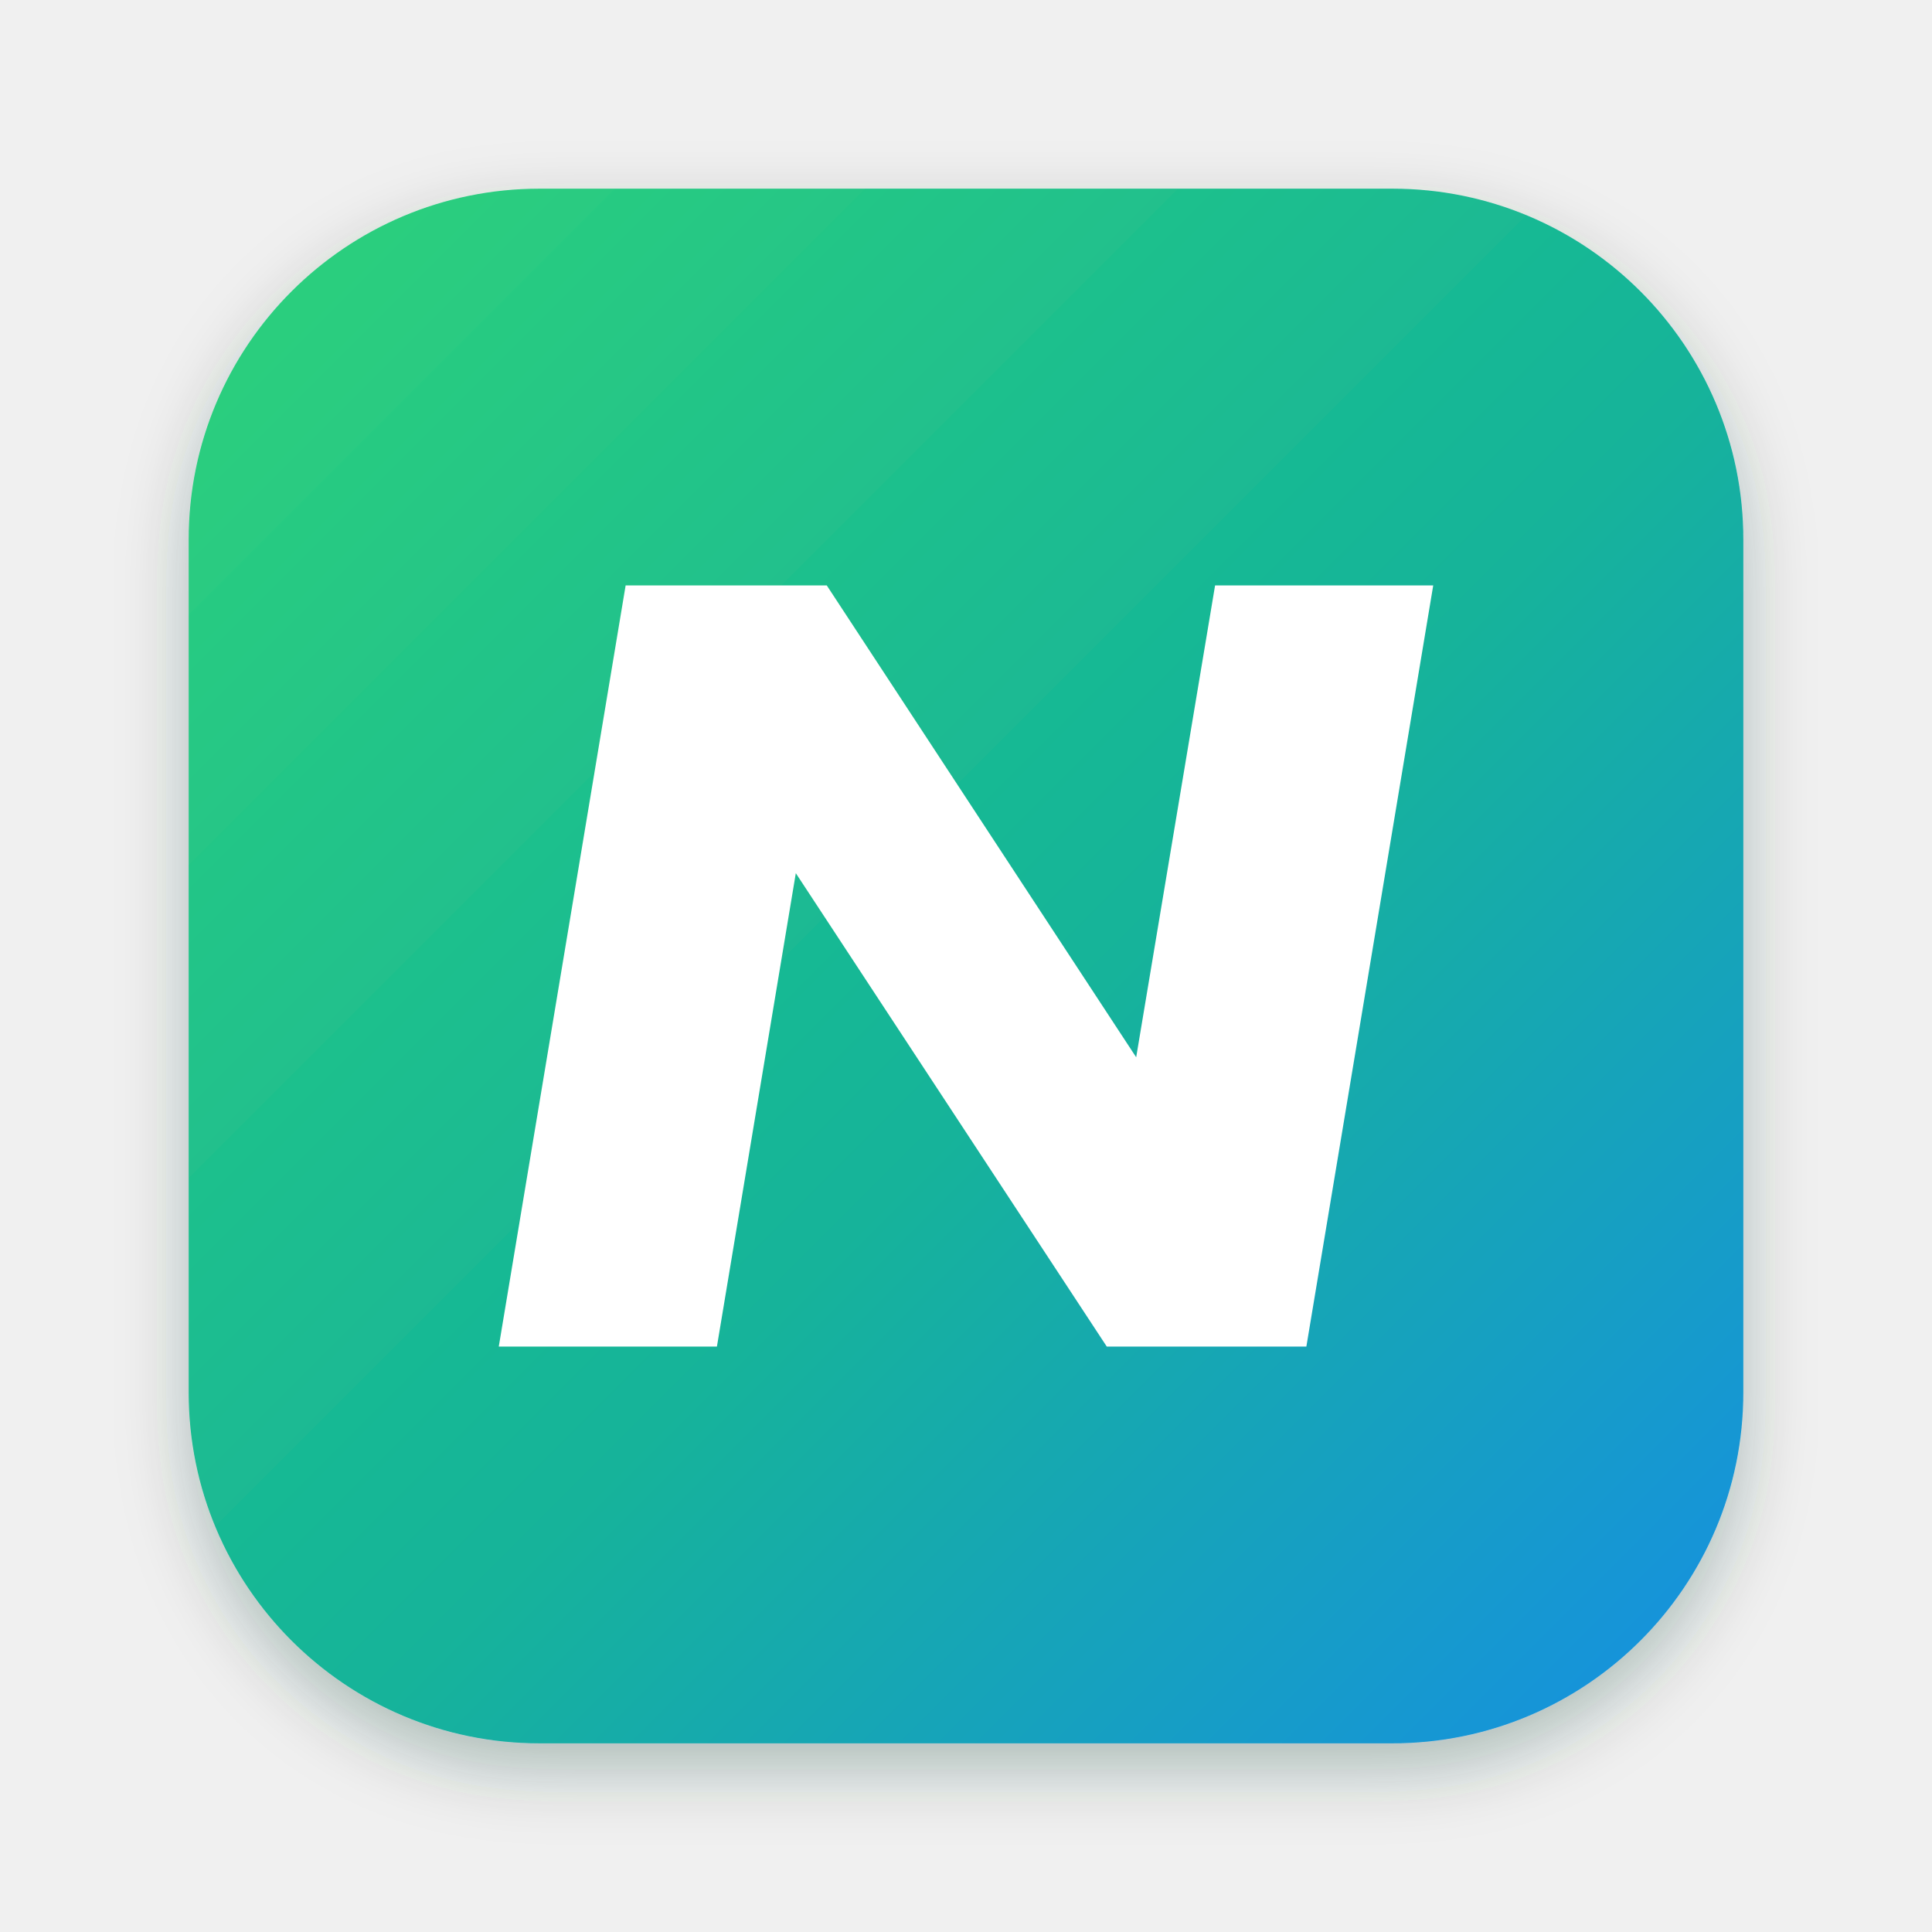
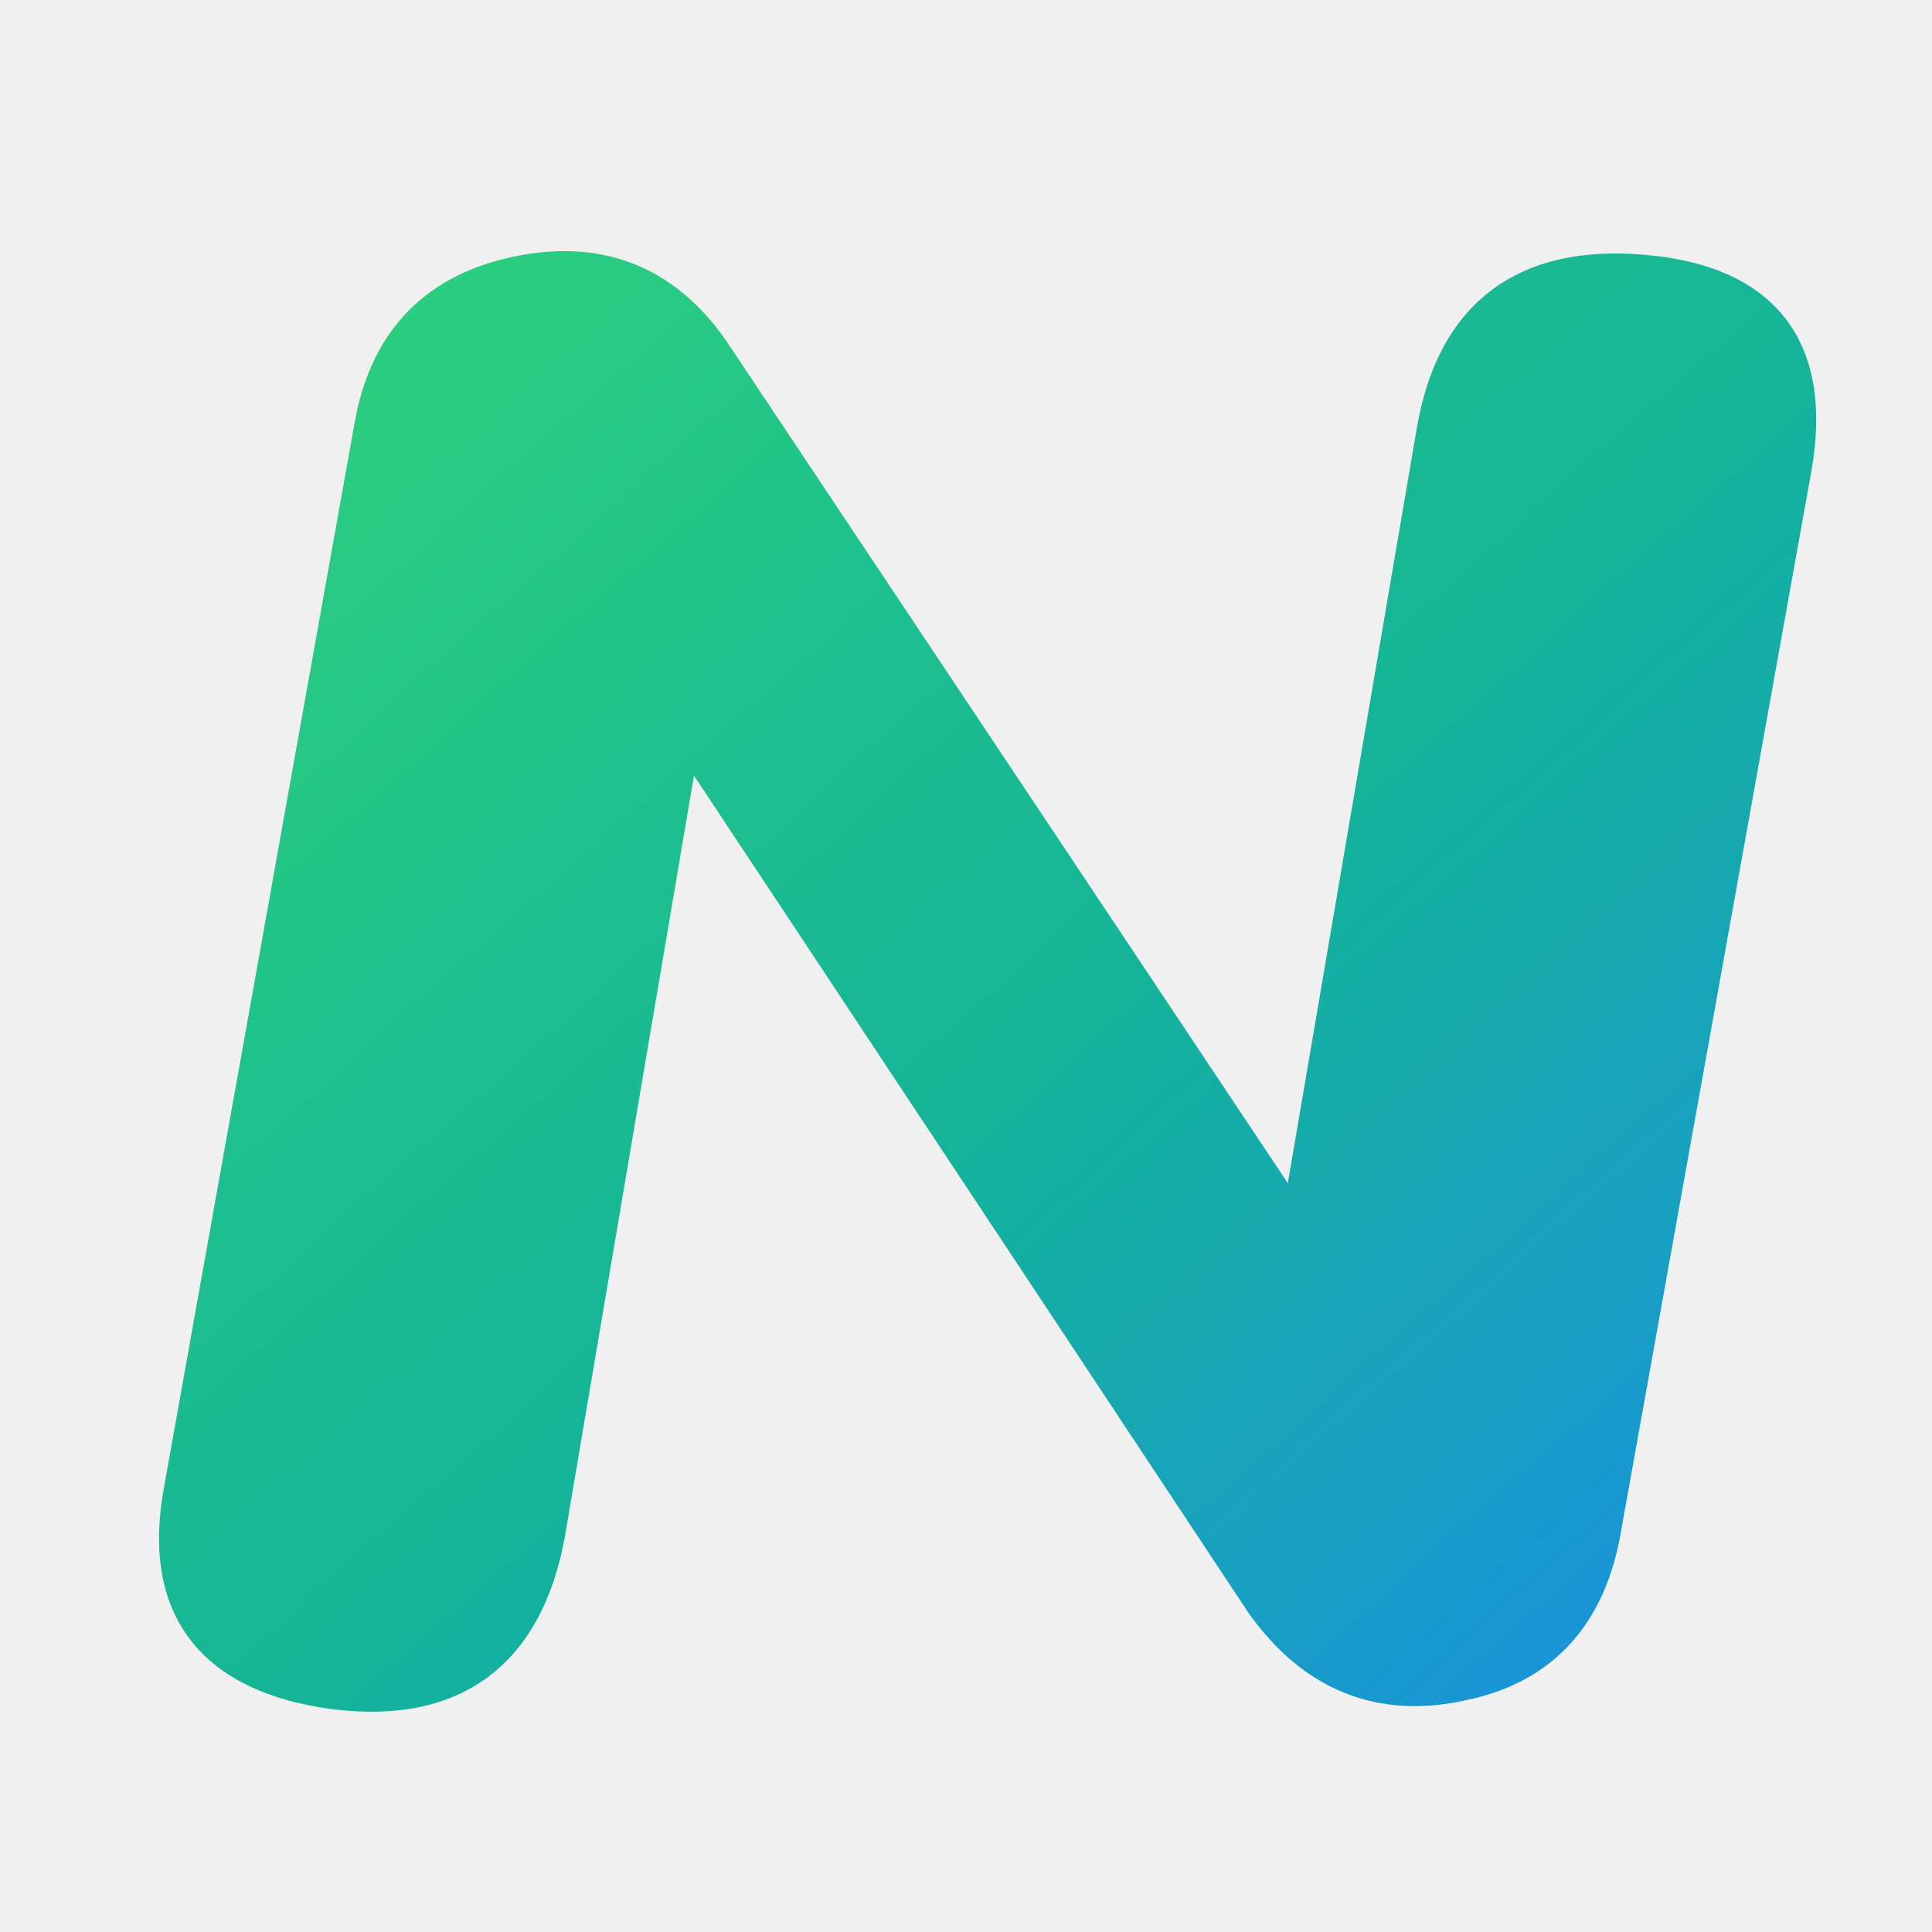
- <svg xmlns="http://www.w3.org/2000/svg" viewBox="0 0 1024 1024">
+ <svg xmlns="http://www.w3.org/2000/svg" width="1024" height="1024" viewBox="180 180 660 660">
  <defs>
-     <linearGradient id="bg" x1="0" y1="0" x2="1" y2="1">
-       <stop offset="0" stop-color="#2FD27A" />
-       <stop offset="0.55" stop-color="#14B39A" />
-       <stop offset="1" stop-color="#1A8FE3" />
+     <linearGradient id="ink" x1="0%" y1="0%" x2="100%" y2="100%">
+       <stop stop-color="#2fd27a" />
+       <stop offset=".55" stop-color="#14b39a" />
+       <stop offset="1" stop-color="#1a8fe3" />
    </linearGradient>
-     <filter id="shadow" x="-10%" y="-10%" width="120%" height="125%">
-       <feDropShadow dx="0" dy="14" stdDeviation="18" flood-color="#0b3b2c" flood-opacity="0.28" />
-     </filter>
  </defs>
-   <rect x="100" y="100" width="824" height="824" rx="186" fill="url(#bg)" filter="url(#shadow)" />
-   <g transform="translate(512 512) scale(.82) translate(-512 -512)">
-     <path d="M210 758 292 266h130l200 305 51-305h141l-82 492H603L402 452l-51 306z" fill="white" />
-   </g>
+   <path fill="url(#ink)" stroke="url(#ink)" stroke-width="18" stroke-linejoin="round" d="M245 689l65-363q7-40 45-49 42-10 66 25l204 306 48-281q10-56 68-51 59 5 49 63l-65 362q-7 43-46 51-40 9-65-26L412 421l-48 283q-11 58-69 51-61-8-50-66z" />
</svg>
